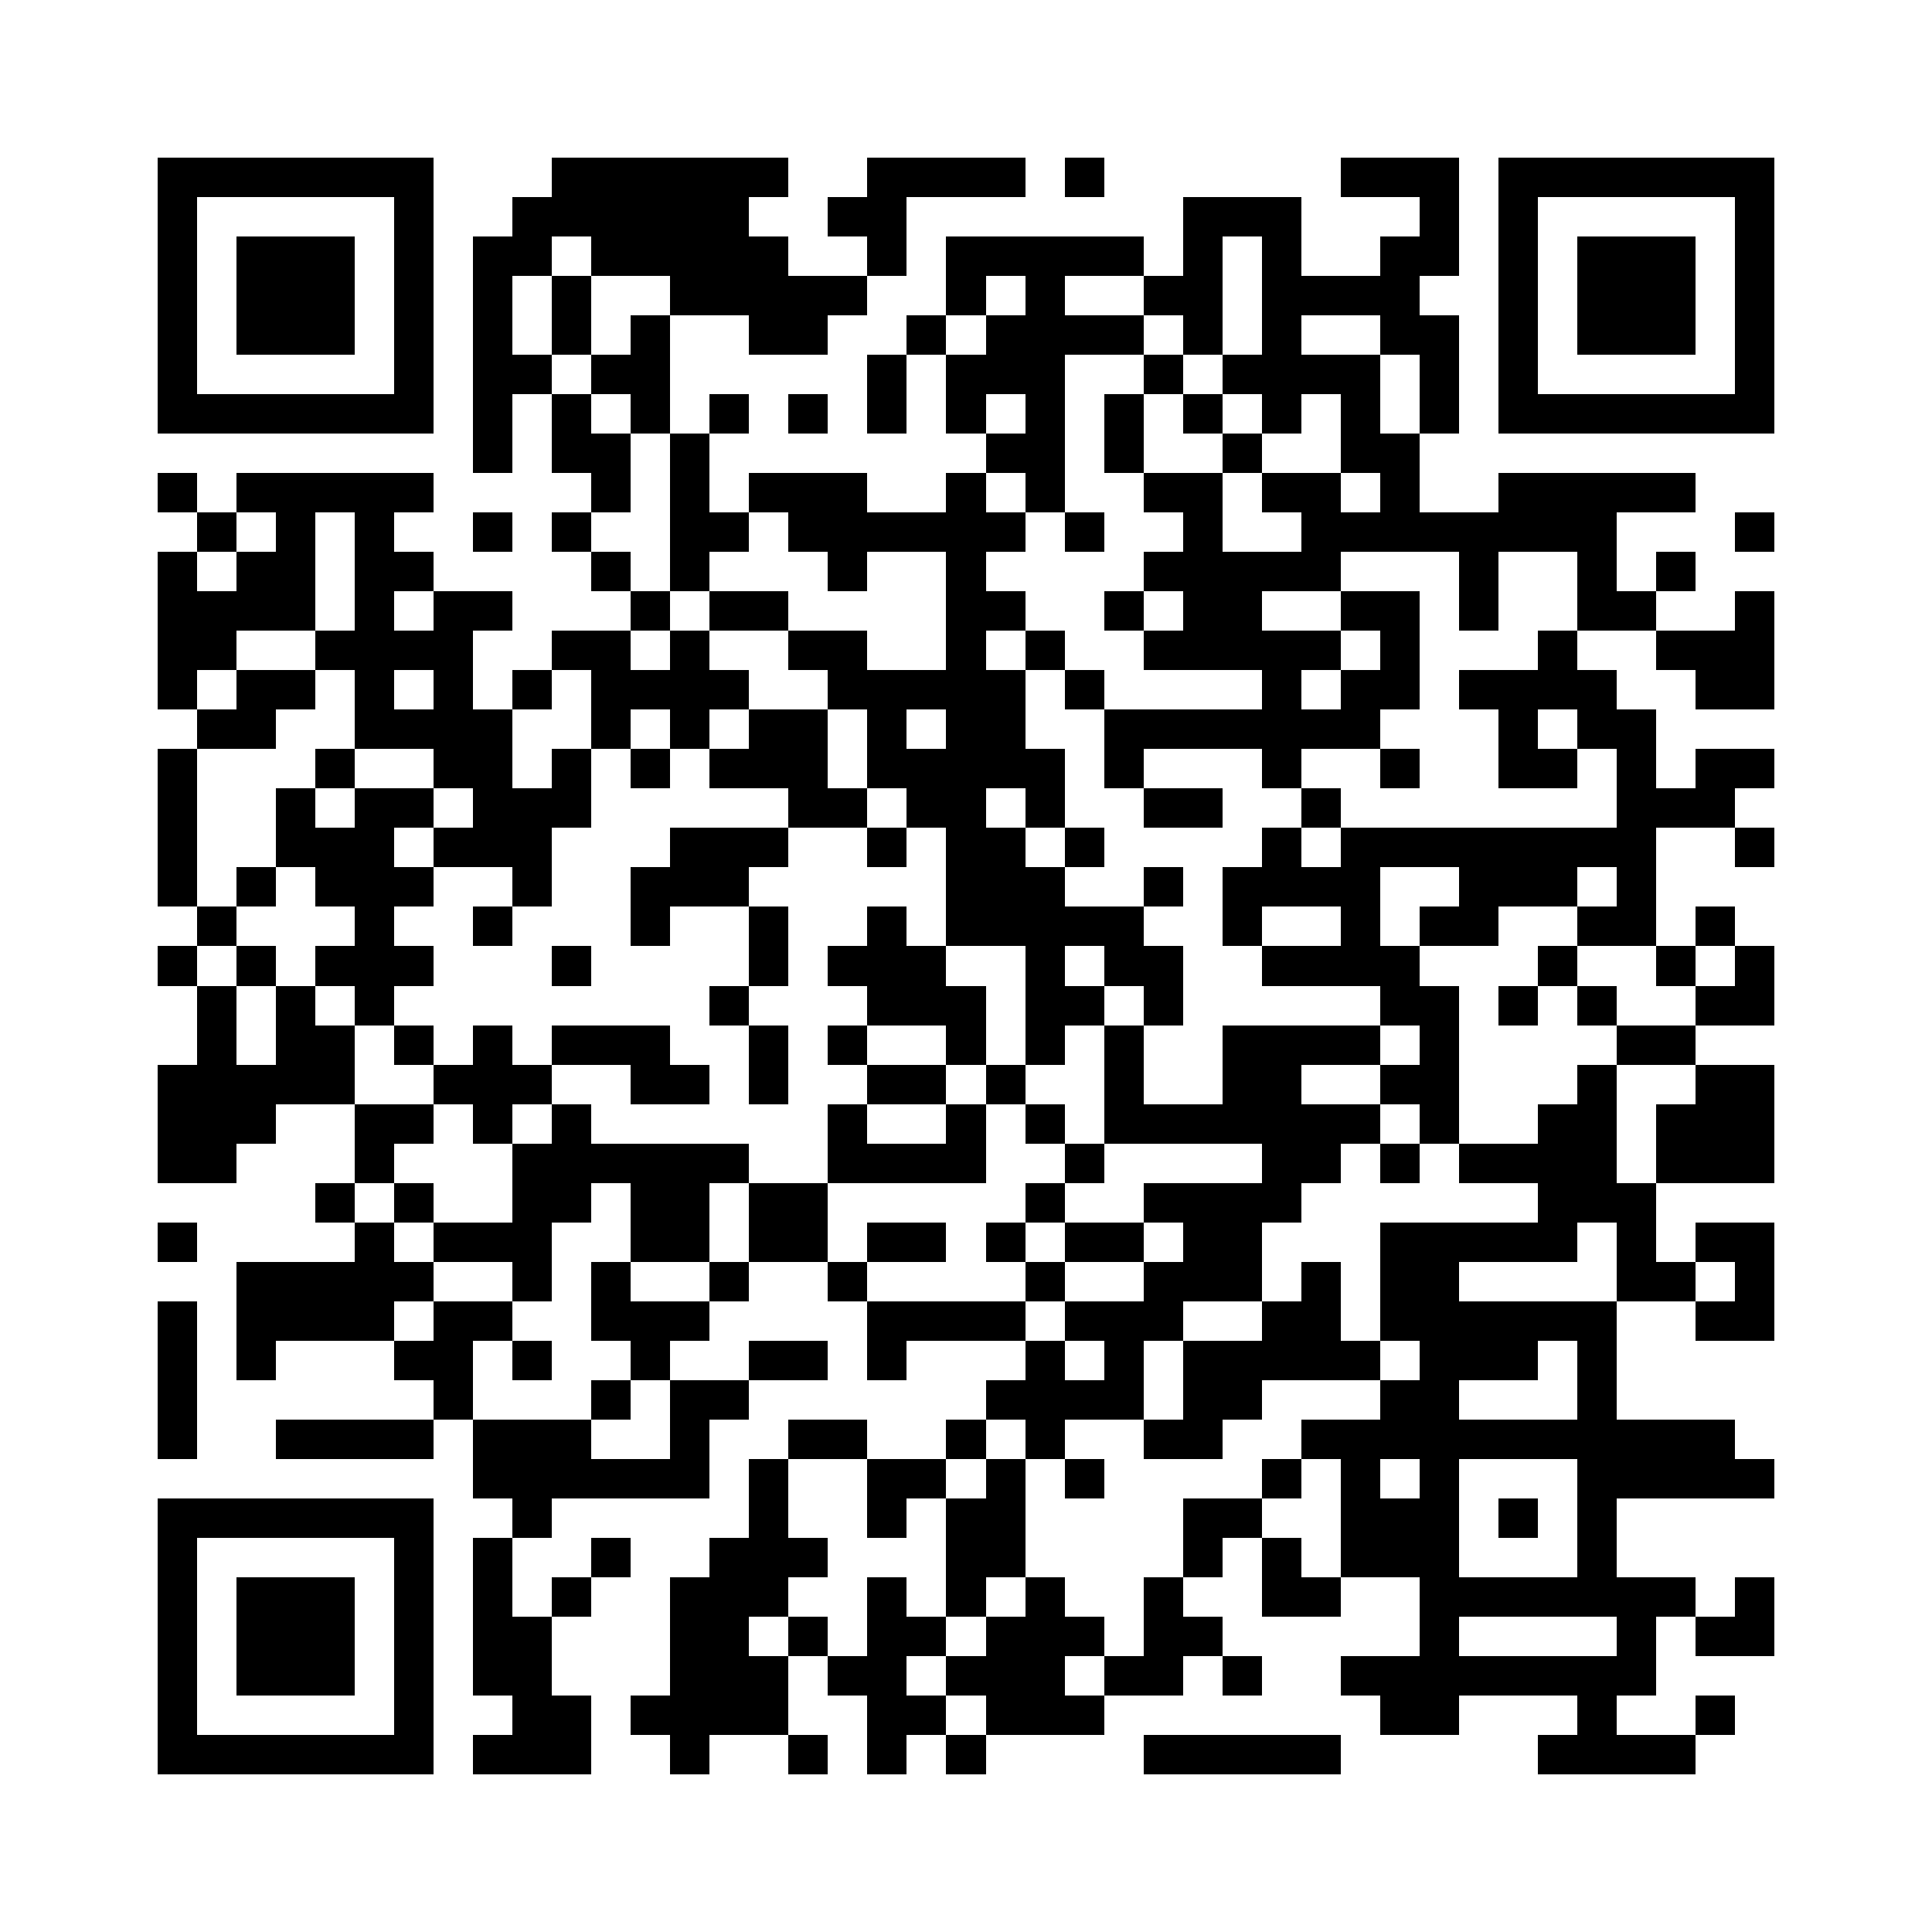
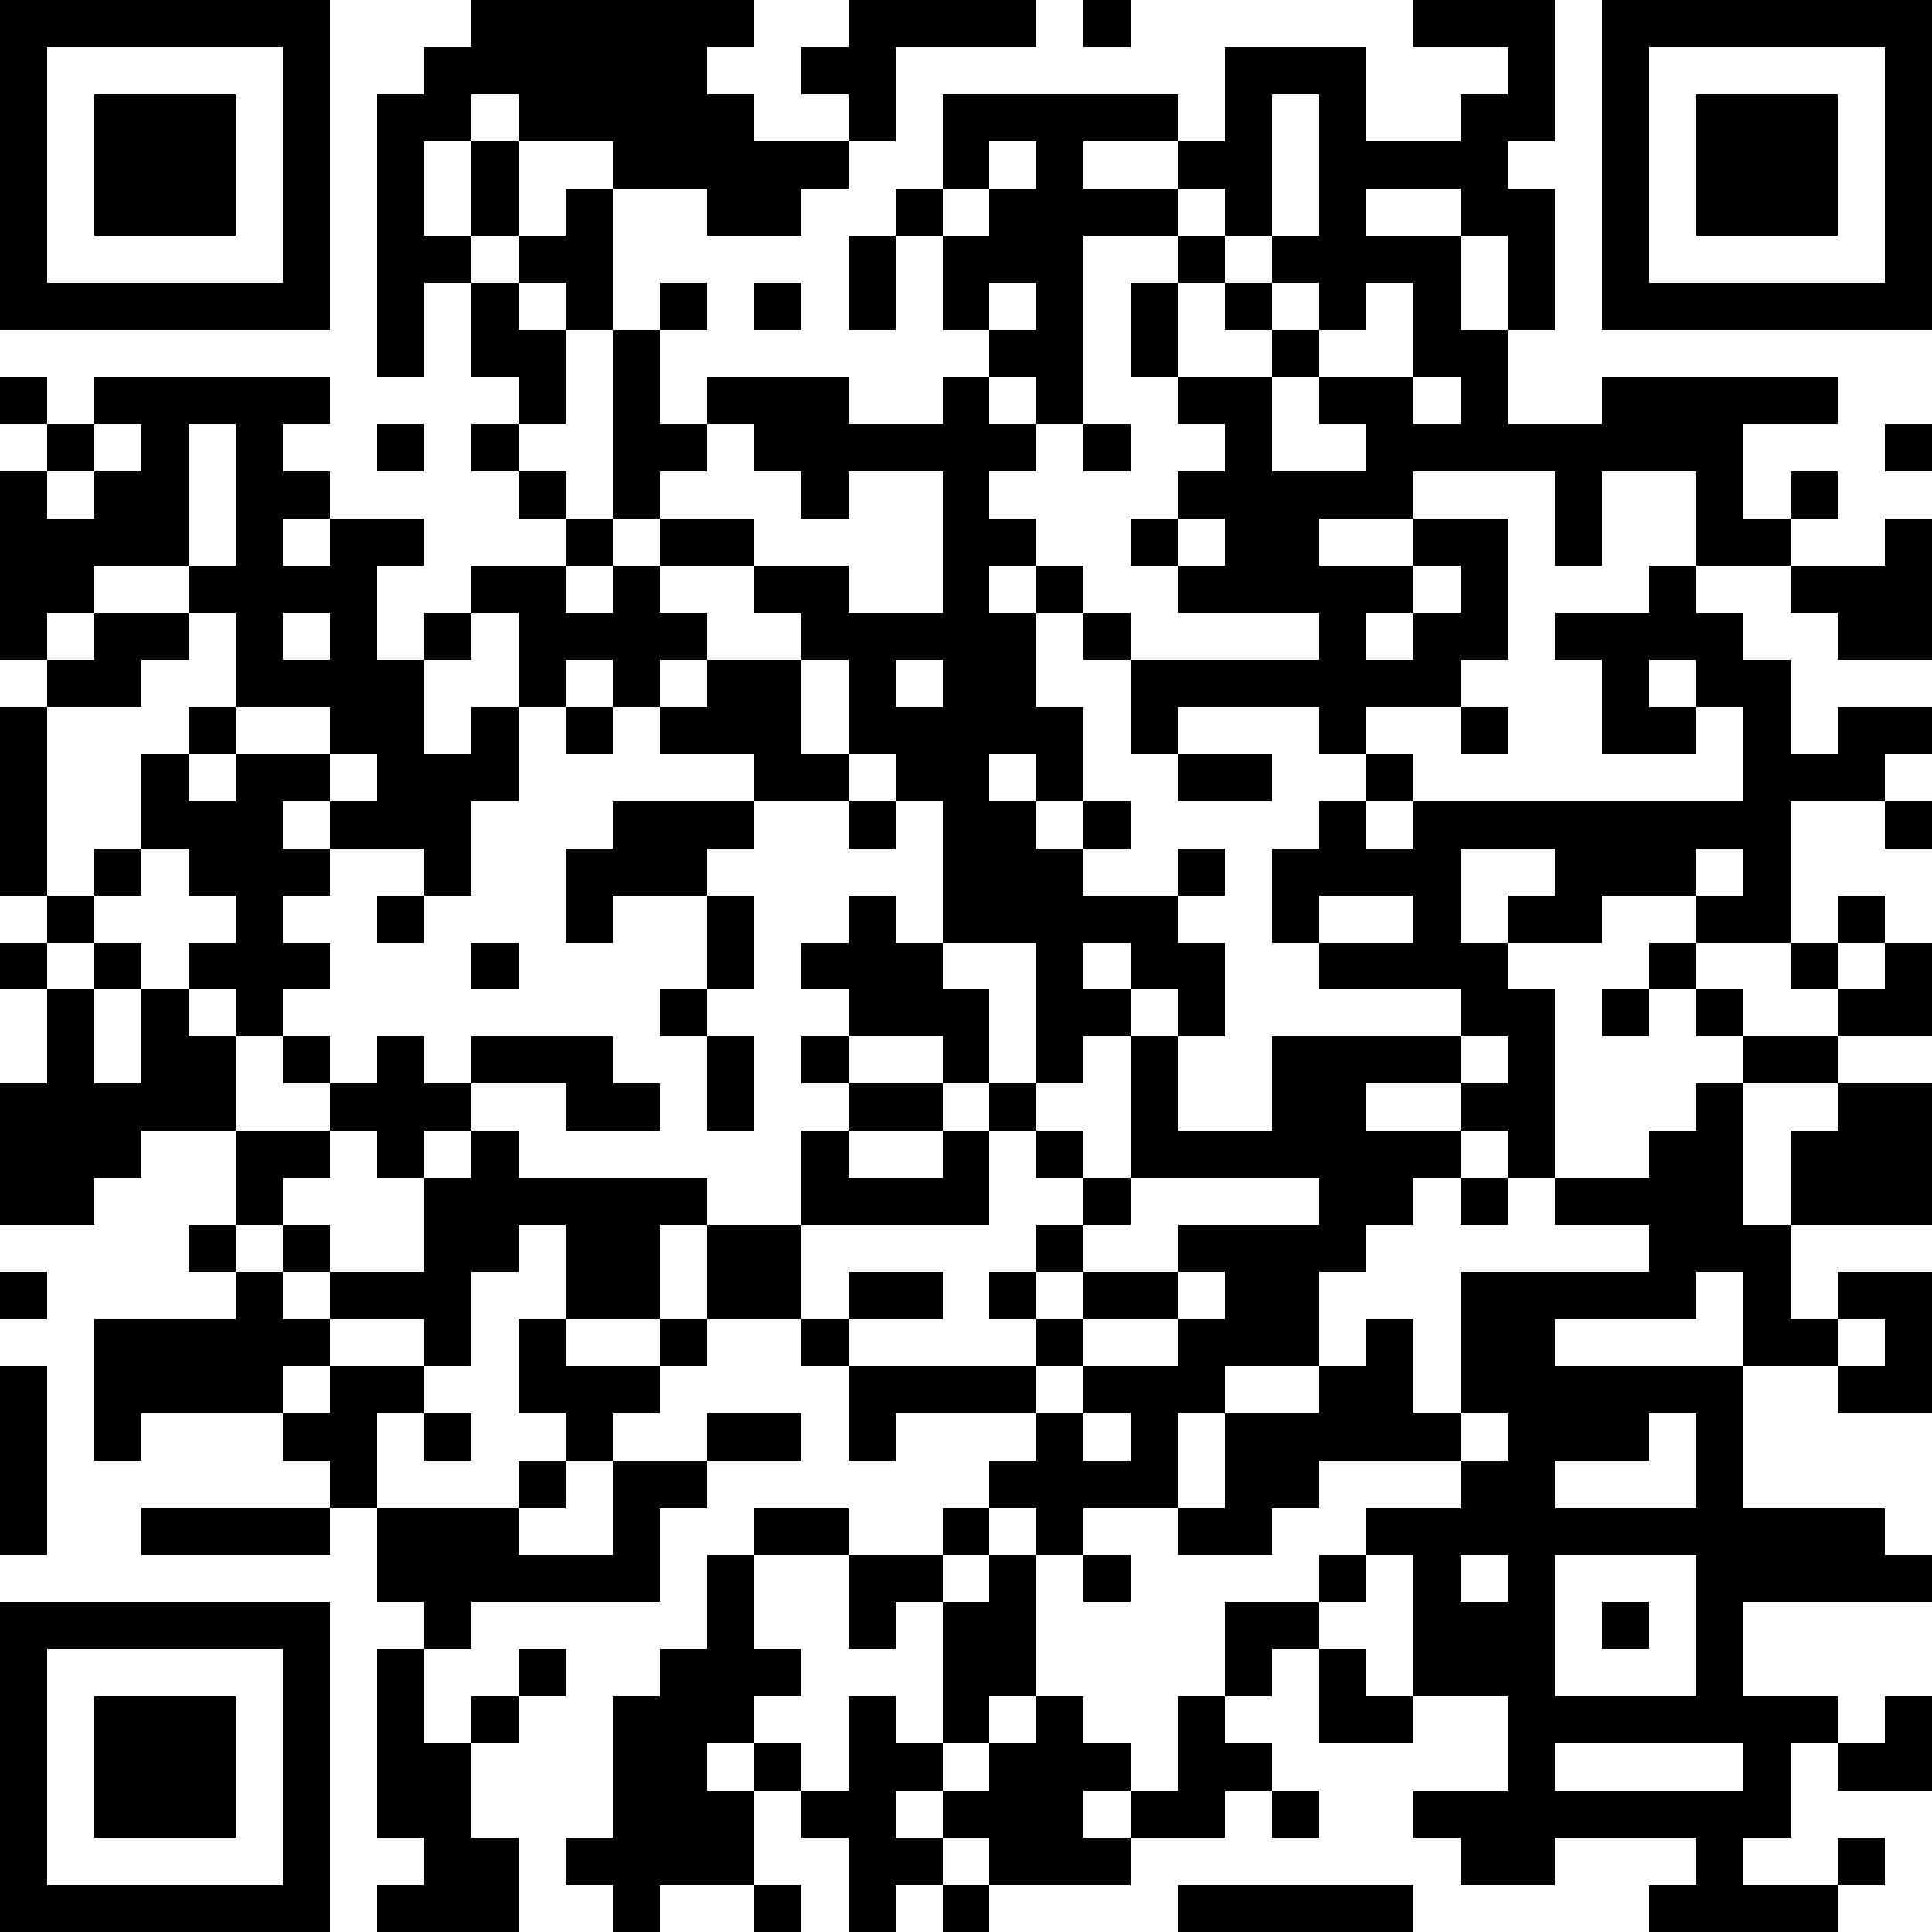
- <svg xmlns="http://www.w3.org/2000/svg" width="512" height="512" viewBox="0 0 49 49" shape-rendering="crispEdges">
-   <path fill="transparent" d="M0 0h49v49H0z" />
-   <path stroke="#000000" d="M4 4.5h7m3 0h6m2 0h4m1 0h1m6 0h3m1 0h7M4 5.5h1m5 0h1m2 0h6m2 0h2m7 0h3m3 0h1m1 0h1m5 0h1M4 6.5h1m1 0h3m1 0h1m1 0h2m1 0h5m2 0h1m1 0h5m1 0h1m1 0h1m2 0h2m1 0h1m1 0h3m1 0h1M4 7.5h1m1 0h3m1 0h1m1 0h1m1 0h1m2 0h5m2 0h1m1 0h1m2 0h2m1 0h4m2 0h1m1 0h3m1 0h1M4 8.5h1m1 0h3m1 0h1m1 0h1m1 0h1m1 0h1m2 0h2m2 0h1m1 0h4m1 0h1m1 0h1m2 0h2m1 0h1m1 0h3m1 0h1M4 9.5h1m5 0h1m1 0h2m1 0h2m5 0h1m1 0h3m2 0h1m1 0h4m1 0h1m1 0h1m5 0h1M4 10.5h7m1 0h1m1 0h1m1 0h1m1 0h1m1 0h1m1 0h1m1 0h1m1 0h1m1 0h1m1 0h1m1 0h1m1 0h1m1 0h1m1 0h7M12 11.5h1m1 0h2m1 0h1m7 0h2m1 0h1m2 0h1m2 0h2M4 12.5h1m1 0h5m4 0h1m1 0h1m1 0h3m2 0h1m1 0h1m2 0h2m1 0h2m1 0h1m2 0h5M5 13.5h1m1 0h1m1 0h1m2 0h1m1 0h1m2 0h2m1 0h6m1 0h1m2 0h1m2 0h8m3 0h1M4 14.5h1m1 0h2m1 0h2m4 0h1m1 0h1m3 0h1m2 0h1m4 0h5m3 0h1m2 0h1m1 0h1M4 15.5h4m1 0h1m1 0h2m3 0h1m1 0h2m4 0h2m2 0h1m1 0h2m2 0h2m1 0h1m2 0h2m2 0h1M4 16.5h2m2 0h4m2 0h2m1 0h1m2 0h2m2 0h1m1 0h1m2 0h5m1 0h1m3 0h1m2 0h3M4 17.5h1m1 0h2m1 0h1m1 0h1m1 0h1m1 0h4m2 0h5m1 0h1m4 0h1m1 0h2m1 0h4m2 0h2M5 18.5h2m2 0h4m2 0h1m1 0h1m1 0h2m1 0h1m1 0h2m2 0h7m3 0h1m1 0h2M4 19.5h1m3 0h1m2 0h2m1 0h1m1 0h1m1 0h3m1 0h5m1 0h1m3 0h1m2 0h1m2 0h2m1 0h1m1 0h2M4 20.5h1m2 0h1m1 0h2m1 0h3m5 0h2m1 0h2m1 0h1m2 0h2m2 0h1m7 0h3M4 21.5h1m2 0h3m1 0h3m3 0h3m2 0h1m1 0h2m1 0h1m4 0h1m1 0h8m2 0h1M4 22.5h1m1 0h1m1 0h3m2 0h1m2 0h3m5 0h3m2 0h1m1 0h4m2 0h3m1 0h1M5 23.5h1m3 0h1m2 0h1m3 0h1m2 0h1m2 0h1m1 0h5m2 0h1m2 0h1m1 0h2m2 0h2m1 0h1M4 24.5h1m1 0h1m1 0h3m3 0h1m4 0h1m1 0h3m2 0h1m1 0h2m2 0h4m3 0h1m2 0h1m1 0h1M5 25.5h1m1 0h1m1 0h1m8 0h1m3 0h3m1 0h2m1 0h1m5 0h2m1 0h1m1 0h1m2 0h2M5 26.5h1m1 0h2m1 0h1m1 0h1m1 0h3m2 0h1m1 0h1m2 0h1m1 0h1m1 0h1m2 0h4m1 0h1m4 0h2M4 27.5h5m2 0h3m2 0h2m1 0h1m2 0h2m1 0h1m2 0h1m2 0h2m2 0h2m3 0h1m2 0h2M4 28.5h3m2 0h2m1 0h1m1 0h1m6 0h1m2 0h1m1 0h1m1 0h7m1 0h1m2 0h2m1 0h3M4 29.5h2m3 0h1m3 0h6m2 0h4m2 0h1m4 0h2m1 0h1m1 0h4m1 0h3M8 30.5h1m1 0h1m2 0h2m1 0h2m1 0h2m5 0h1m2 0h4m6 0h3M4 31.5h1m4 0h1m1 0h3m2 0h2m1 0h2m1 0h2m1 0h1m1 0h2m1 0h2m3 0h5m1 0h1m1 0h2M6 32.5h5m2 0h1m1 0h1m2 0h1m2 0h1m4 0h1m2 0h3m1 0h1m1 0h2m4 0h2m1 0h1M4 33.5h1m1 0h4m1 0h2m2 0h3m4 0h4m1 0h3m2 0h2m1 0h6m2 0h2M4 34.5h1m1 0h1m3 0h2m1 0h1m2 0h1m2 0h2m1 0h1m3 0h1m1 0h1m1 0h5m1 0h3m1 0h1M4 35.5h1m6 0h1m3 0h1m1 0h2m6 0h4m1 0h2m3 0h2m3 0h1M4 36.5h1m2 0h4m1 0h3m2 0h1m2 0h2m2 0h1m1 0h1m2 0h2m2 0h11M12 37.5h6m1 0h1m2 0h2m1 0h1m1 0h1m4 0h1m1 0h1m1 0h1m3 0h5M4 38.5h7m2 0h1m5 0h1m2 0h1m1 0h2m4 0h2m2 0h3m1 0h1m1 0h1M4 39.5h1m5 0h1m1 0h1m2 0h1m2 0h3m3 0h2m4 0h1m1 0h1m1 0h3m3 0h1M4 40.5h1m1 0h3m1 0h1m1 0h1m1 0h1m2 0h3m2 0h1m1 0h1m1 0h1m2 0h1m2 0h2m2 0h7m1 0h1M4 41.5h1m1 0h3m1 0h1m1 0h2m3 0h2m1 0h1m1 0h2m1 0h3m1 0h2m5 0h1m4 0h1m1 0h2M4 42.5h1m1 0h3m1 0h1m1 0h2m3 0h3m1 0h2m1 0h3m1 0h2m1 0h1m2 0h8M4 43.5h1m5 0h1m2 0h2m1 0h4m2 0h2m1 0h3m7 0h2m3 0h1m2 0h1M4 44.5h7m1 0h3m2 0h1m2 0h1m1 0h1m1 0h1m4 0h5m5 0h4" />
+ <svg xmlns="http://www.w3.org/2000/svg" viewBox="0 0 41 41" width="256" height="256" fill="#000000" shape-rendering="crispEdges" version="1.1">
+   <path transform="matrix(1,0,0,1,0,0)" d="M35,40h4v1h-4v-1zM25,40h5v1h-5v-1zM20,40h1v1h-1v-1zM18,40h1v1h-1v-1zM16,40h1v1h-1v-1zM13,40h1v1h-1v-1zM8,40h3v1h-3v-1zM0,40h7v1h-7v-1zM39,39h1v1h-1v-1zM36,39h1v1h-1v-1zM31,39h2v1h-2v-1zM21,39h3v1h-3v-1zM18,39h2v1h-2v-1zM12,39h4v1h-4v-1zM9,39h2v1h-2v-1zM6,39h1v1h-1v-1zM0,39h1v1h-1v-1zM30,38h8v1h-8v-1zM27,38h1v1h-1v-1zM24,38h2v1h-2v-1zM20,38h3v1h-3v-1zM17,38h2v1h-2v-1zM13,38h3v1h-3v-1zM8,38h2v1h-2v-1zM6,38h1v1h-1v-1zM2,38h3v1h-3v-1zM0,38h1v1h-1v-1zM39,37h2v1h-2v-1zM37,37h1v1h-1v-1zM32,37h1v1h-1v-1zM25,37h2v1h-2v-1zM21,37h3v1h-3v-1zM18,37h2v1h-2v-1zM16,37h1v1h-1v-1zM13,37h2v1h-2v-1zM8,37h2v1h-2v-1zM6,37h1v1h-1v-1zM2,37h3v1h-3v-1zM0,37h1v1h-1v-1zM40,36h1v1h-1v-1zM32,36h7v1h-7v-1zM28,36h2v1h-2v-1zM25,36h1v1h-1v-1zM22,36h1v1h-1v-1zM20,36h1v1h-1v-1zM18,36h1v1h-1v-1zM13,36h3v1h-3v-1zM10,36h1v1h-1v-1zM8,36h1v1h-1v-1zM6,36h1v1h-1v-1zM2,36h3v1h-3v-1zM0,36h1v1h-1v-1zM36,35h1v1h-1v-1zM30,35h3v1h-3v-1zM28,35h1v1h-1v-1zM26,35h1v1h-1v-1zM20,35h2v1h-2v-1zM14,35h3v1h-3v-1zM11,35h1v1h-1v-1zM8,35h1v1h-1v-1zM6,35h1v1h-1v-1zM0,35h1v1h-1v-1zM36,34h1v1h-1v-1zM34,34h1v1h-1v-1zM30,34h3v1h-3v-1zM26,34h2v1h-2v-1zM20,34h2v1h-2v-1zM18,34h1v1h-1v-1zM15,34h1v1h-1v-1zM9,34h1v1h-1v-1zM0,34h7v1h-7v-1zM36,33h5v1h-5v-1zM32,33h1v1h-1v-1zM30,33h1v1h-1v-1zM28,33h1v1h-1v-1zM23,33h1v1h-1v-1zM21,33h1v1h-1v-1zM18,33h2v1h-2v-1zM15,33h1v1h-1v-1zM8,33h6v1h-6v-1zM29,32h11v1h-11v-1zM25,32h2v1h-2v-1zM22,32h1v1h-1v-1zM20,32h1v1h-1v-1zM16,32h2v1h-2v-1zM13,32h1v1h-1v-1zM8,32h3v1h-3v-1zM3,32h4v1h-4v-1zM0,32h1v1h-1v-1zM36,31h1v1h-1v-1zM31,31h2v1h-2v-1zM26,31h2v1h-2v-1zM21,31h4v1h-4v-1zM13,31h2v1h-2v-1zM11,31h1v1h-1v-1zM7,31h1v1h-1v-1zM0,31h1v1h-1v-1zM36,30h1v1h-1v-1zM32,30h3v1h-3v-1zM26,30h5v1h-5v-1zM24,30h1v1h-1v-1zM22,30h1v1h-1v-1zM18,30h1v1h-1v-1zM15,30h2v1h-2v-1zM12,30h1v1h-1v-1zM9,30h1v1h-1v-1zM6,30h2v1h-2v-1zM2,30h1v1h-1v-1zM0,30h1v1h-1v-1zM39,29h2v1h-2v-1zM31,29h6v1h-6v-1zM28,29h2v1h-2v-1zM23,29h3v1h-3v-1zM18,29h4v1h-4v-1zM11,29h3v1h-3v-1zM7,29h2v1h-2v-1zM2,29h4v1h-4v-1zM0,29h1v1h-1v-1zM40,28h1v1h-1v-1zM37,28h2v1h-2v-1zM31,28h2v1h-2v-1zM29,28h1v1h-1v-1zM25,28h3v1h-3v-1zM22,28h1v1h-1v-1zM17,28h1v1h-1v-1zM14,28h1v1h-1v-1zM11,28h1v1h-1v-1zM9,28h1v1h-1v-1zM2,28h5v1h-5v-1zM39,27h2v1h-2v-1zM37,27h1v1h-1v-1zM31,27h5v1h-5v-1zM26,27h2v1h-2v-1zM23,27h2v1h-2v-1zM21,27h1v1h-1v-1zM18,27h2v1h-2v-1zM15,27h2v1h-2v-1zM12,27h2v1h-2v-1zM7,27h3v1h-3v-1zM5,27h1v1h-1v-1zM0,27h1v1h-1v-1zM35,26h3v1h-3v-1zM25,26h4v1h-4v-1zM22,26h1v1h-1v-1zM15,26h2v1h-2v-1zM12,26h2v1h-2v-1zM9,26h2v1h-2v-1zM6,26h1v1h-1v-1zM4,26h1v1h-1v-1zM38,25h3v1h-3v-1zM33,25h4v1h-4v-1zM31,25h1v1h-1v-1zM28,25h2v1h-2v-1zM23,25h1v1h-1v-1zM17,25h4v1h-4v-1zM9,25h6v1h-6v-1zM5,25h1v1h-1v-1zM0,25h2v1h-2v-1zM38,24h3v1h-3v-1zM35,24h2v1h-2v-1zM32,24h1v1h-1v-1zM24,24h7v1h-7v-1zM22,24h1v1h-1v-1zM20,24h1v1h-1v-1zM17,24h1v1h-1v-1zM10,24h1v1h-1v-1zM8,24h1v1h-1v-1zM5,24h2v1h-2v-1zM0,24h3v1h-3v-1zM39,23h2v1h-2v-1zM36,23h1v1h-1v-1zM31,23h2v1h-2v-1zM27,23h2v1h-2v-1zM24,23h1v1h-1v-1zM21,23h1v1h-1v-1zM18,23h2v1h-2v-1zM15,23h1v1h-1v-1zM12,23h2v1h-2v-1zM7,23h3v1h-3v-1zM0,23h5v1h-5v-1zM37,22h2v1h-2v-1zM32,22h1v1h-1v-1zM27,22h4v1h-4v-1zM24,22h1v1h-1v-1zM22,22h1v1h-1v-1zM20,22h1v1h-1v-1zM17,22h1v1h-1v-1zM15,22h1v1h-1v-1zM10,22h3v1h-3v-1zM8,22h1v1h-1v-1zM6,22h1v1h-1v-1zM3,22h2v1h-2v-1zM1,22h1v1h-1v-1zM39,21h2v1h-2v-1zM36,21h1v1h-1v-1zM34,21h1v1h-1v-1zM31,21h2v1h-2v-1zM25,21h1v1h-1v-1zM22,21h2v1h-2v-1zM18,21h3v1h-3v-1zM14,21h1v1h-1v-1zM5,21h1v1h-1v-1zM3,21h1v1h-1v-1zM1,21h1v1h-1v-1zM40,20h1v1h-1v-1zM38,20h1v1h-1v-1zM35,20h1v1h-1v-1zM28,20h4v1h-4v-1zM24,20h2v1h-2v-1zM22,20h1v1h-1v-1zM17,20h3v1h-3v-1zM15,20h1v1h-1v-1zM10,20h1v1h-1v-1zM4,20h3v1h-3v-1zM2,20h1v1h-1v-1zM0,20h1v1h-1v-1zM39,19h1v1h-1v-1zM36,19h2v1h-2v-1zM32,19h2v1h-2v-1zM30,19h1v1h-1v-1zM27,19h1v1h-1v-1zM20,19h5v1h-5v-1zM18,19h1v1h-1v-1zM15,19h1v1h-1v-1zM12,19h1v1h-1v-1zM8,19h1v1h-1v-1zM5,19h1v1h-1v-1zM1,19h1v1h-1v-1zM37,18h1v1h-1v-1zM33,18h3v1h-3v-1zM27,18h4v1h-4v-1zM25,18h1v1h-1v-1zM20,18h3v1h-3v-1zM12,18h3v1h-3v-1zM9,18h1v1h-1v-1zM4,18h3v1h-3v-1zM2,18h1v1h-1v-1zM0,18h1v1h-1v-1zM40,17h1v1h-1v-1zM30,17h8v1h-8v-1zM28,17h1v1h-1v-1zM23,17h1v1h-1v-1zM20,17h2v1h-2v-1zM18,17h1v1h-1v-1zM13,17h3v1h-3v-1zM7,17h3v1h-3v-1zM3,17h3v1h-3v-1zM0,17h1v1h-1v-1zM37,16h3v1h-3v-1zM29,16h1v1h-1v-1zM25,16h2v1h-2v-1zM22,16h1v1h-1v-1zM19,16h2v1h-2v-1zM16,16h2v1h-2v-1zM8,16h3v1h-3v-1zM5,16h2v1h-2v-1zM3,16h1v1h-1v-1zM0,16h1v1h-1v-1zM39,15h2v1h-2v-1zM37,15h1v1h-1v-1zM34,15h2v1h-2v-1zM31,15h1v1h-1v-1zM28,15h1v1h-1v-1zM24,15h1v1h-1v-1zM18,15h5v1h-5v-1zM14,15h3v1h-3v-1zM12,15h1v1h-1v-1zM10,15h1v1h-1v-1zM7,15h2v1h-2v-1zM4,15h1v1h-1v-1zM0,15h1v1h-1v-1zM36,14h2v1h-2v-1zM34,14h1v1h-1v-1zM24,14h7v1h-7v-1zM20,14h2v1h-2v-1zM18,14h1v1h-1v-1zM15,14h2v1h-2v-1zM13,14h1v1h-1v-1zM11,14h1v1h-1v-1zM5,14h4v1h-4v-1zM1,14h2v1h-2v-1zM39,13h2v1h-2v-1zM33,13h4v1h-4v-1zM30,13h2v1h-2v-1zM28,13h1v1h-1v-1zM23,13h1v1h-1v-1zM17,13h5v1h-5v-1zM11,13h4v1h-4v-1zM9,13h1v1h-1v-1zM7,13h1v1h-1v-1zM5,13h1v1h-1v-1zM2,13h2v1h-2v-1zM0,13h1v1h-1v-1zM38,12h3v1h-3v-1zM35,12h1v1h-1v-1zM31,12h1v1h-1v-1zM25,12h5v1h-5v-1zM22,12h1v1h-1v-1zM20,12h1v1h-1v-1zM16,12h2v1h-2v-1zM13,12h1v1h-1v-1zM10,12h2v1h-2v-1zM4,12h4v1h-4v-1zM0,12h2v1h-2v-1zM40,11h1v1h-1v-1zM36,11h2v1h-2v-1zM33,11h1v1h-1v-1zM30,11h2v1h-2v-1zM26,11h2v1h-2v-1zM24,11h1v1h-1v-1zM20,11h2v1h-2v-1zM14,11h2v1h-2v-1zM12,11h1v1h-1v-1zM7,11h2v1h-2v-1zM5,11h1v1h-1v-1zM0,11h4v1h-4v-1zM38,10h1v1h-1v-1zM36,10h1v1h-1v-1zM33,10h1v1h-1v-1zM25,10h5v1h-5v-1zM20,10h1v1h-1v-1zM17,10h1v1h-1v-1zM13,10h1v1h-1v-1zM11,10h1v1h-1v-1zM5,10h2v1h-2v-1zM2,10h2v1h-2v-1zM0,10h1v1h-1v-1zM40,9h1v1h-1v-1zM29,9h8v1h-8v-1zM26,9h1v1h-1v-1zM23,9h1v1h-1v-1zM16,9h6v1h-6v-1zM13,9h2v1h-2v-1zM10,9h1v1h-1v-1zM8,9h1v1h-1v-1zM5,9h1v1h-1v-1zM3,9h1v1h-1v-1zM1,9h1v1h-1v-1zM34,8h5v1h-5v-1zM31,8h1v1h-1v-1zM28,8h2v1h-2v-1zM25,8h2v1h-2v-1zM22,8h1v1h-1v-1zM20,8h1v1h-1v-1zM15,8h3v1h-3v-1zM13,8h1v1h-1v-1zM11,8h1v1h-1v-1zM2,8h5v1h-5v-1zM0,8h1v1h-1v-1zM30,7h2v1h-2v-1zM27,7h1v1h-1v-1zM24,7h1v1h-1v-1zM21,7h2v1h-2v-1zM13,7h1v1h-1v-1zM10,7h2v1h-2v-1zM8,7h1v1h-1v-1zM34,6h7v1h-7v-1zM32,6h1v1h-1v-1zM30,6h1v1h-1v-1zM28,6h1v1h-1v-1zM26,6h1v1h-1v-1zM24,6h1v1h-1v-1zM22,6h1v1h-1v-1zM20,6h1v1h-1v-1zM18,6h1v1h-1v-1zM16,6h1v1h-1v-1zM14,6h1v1h-1v-1zM12,6h1v1h-1v-1zM10,6h1v1h-1v-1zM8,6h1v1h-1v-1zM0,6h7v1h-7v-1zM40,5h1v1h-1v-1zM34,5h1v1h-1v-1zM32,5h1v1h-1v-1zM27,5h4v1h-4v-1zM25,5h1v1h-1v-1zM20,5h3v1h-3v-1zM18,5h1v1h-1v-1zM11,5h2v1h-2v-1zM8,5h2v1h-2v-1zM6,5h1v1h-1v-1zM0,5h1v1h-1v-1zM40,4h1v1h-1v-1zM36,4h3v1h-3v-1zM34,4h1v1h-1v-1zM31,4h2v1h-2v-1zM28,4h1v1h-1v-1zM26,4h1v1h-1v-1zM21,4h4v1h-4v-1zM19,4h1v1h-1v-1zM15,4h2v1h-2v-1zM12,4h1v1h-1v-1zM10,4h1v1h-1v-1zM8,4h1v1h-1v-1zM6,4h1v1h-1v-1zM2,4h3v1h-3v-1zM0,4h1v1h-1v-1zM40,3h1v1h-1v-1zM36,3h3v1h-3v-1zM34,3h1v1h-1v-1zM28,3h4v1h-4v-1zM25,3h2v1h-2v-1zM22,3h1v1h-1v-1zM20,3h1v1h-1v-1zM13,3h5v1h-5v-1zM10,3h1v1h-1v-1zM8,3h1v1h-1v-1zM6,3h1v1h-1v-1zM2,3h3v1h-3v-1zM0,3h1v1h-1v-1zM40,2h1v1h-1v-1zM36,2h3v1h-3v-1zM34,2h1v1h-1v-1zM31,2h2v1h-2v-1zM28,2h1v1h-1v-1zM26,2h1v1h-1v-1zM20,2h5v1h-5v-1zM18,2h1v1h-1v-1zM11,2h5v1h-5v-1zM8,2h2v1h-2v-1zM6,2h1v1h-1v-1zM2,2h3v1h-3v-1zM0,2h1v1h-1v-1zM40,1h1v1h-1v-1zM34,1h1v1h-1v-1zM32,1h1v1h-1v-1zM26,1h3v1h-3v-1zM17,1h2v1h-2v-1zM9,1h6v1h-6v-1zM6,1h1v1h-1v-1zM0,1h1v1h-1v-1zM34,0h7v1h-7v-1zM30,0h3v1h-3v-1zM23,0h1v1h-1v-1zM18,0h4v1h-4v-1zM10,0h6v1h-6v-1zM0,0h7v1h-7v-1z" />
</svg>
